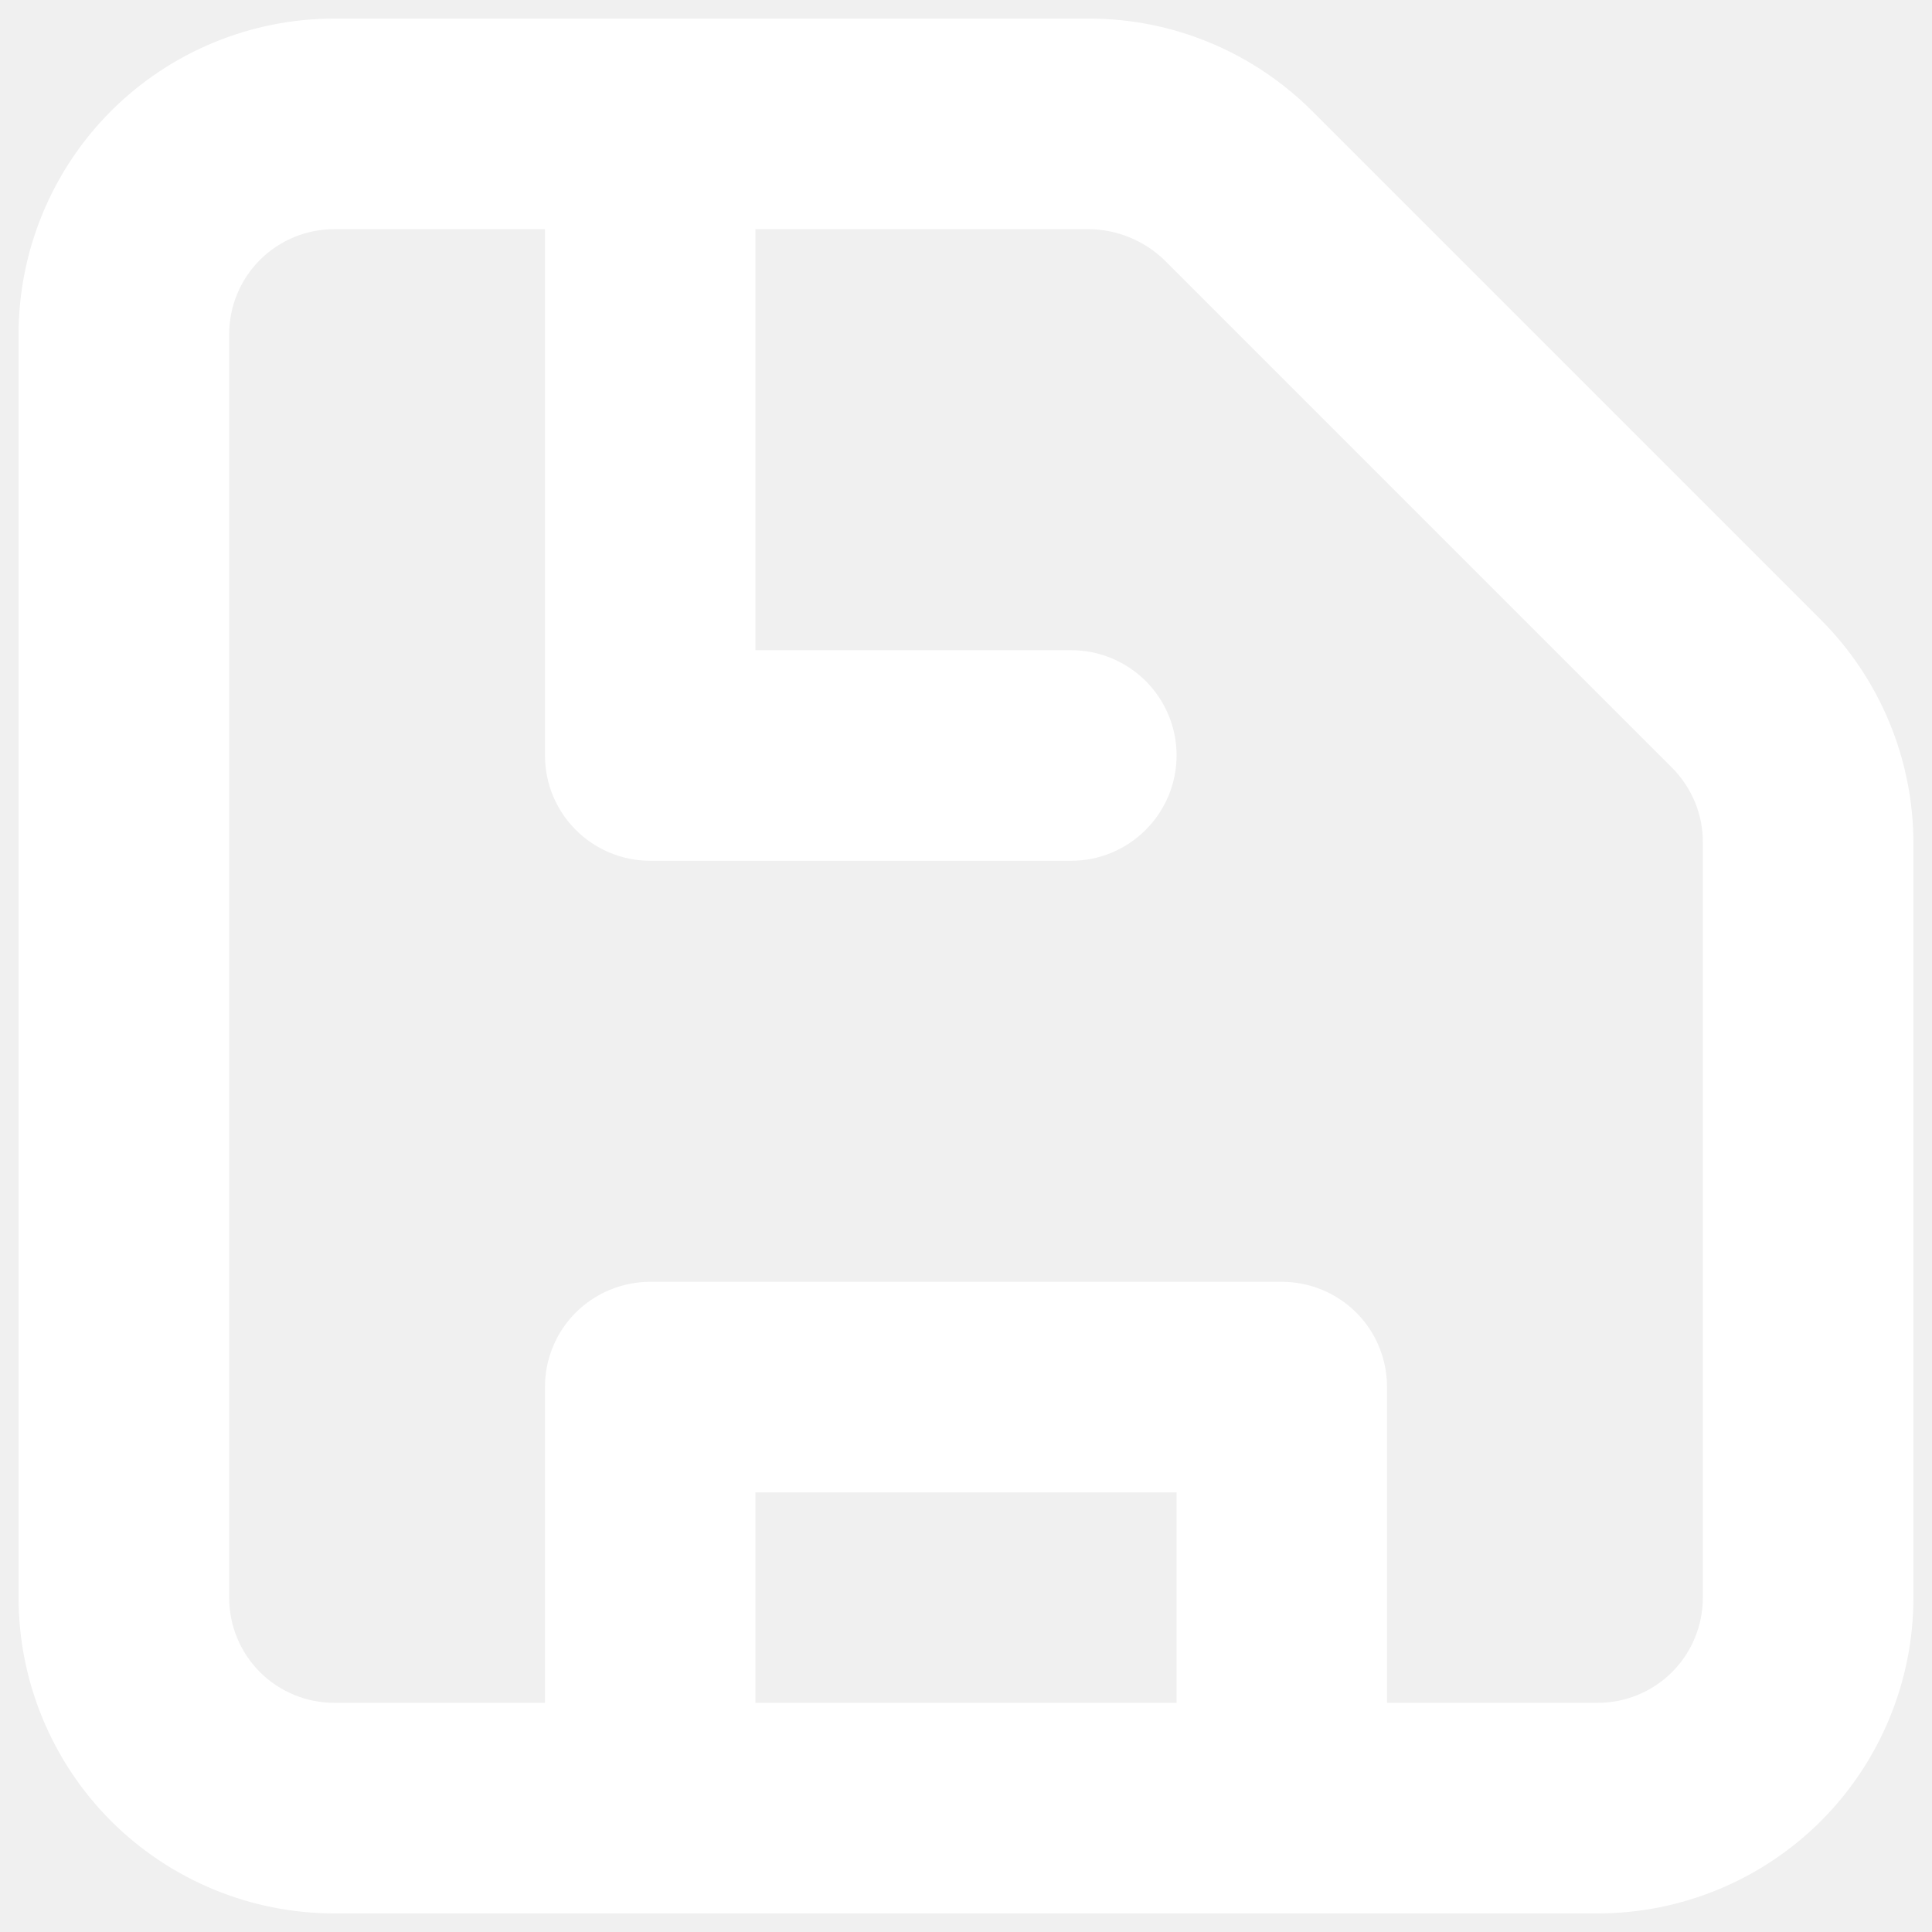
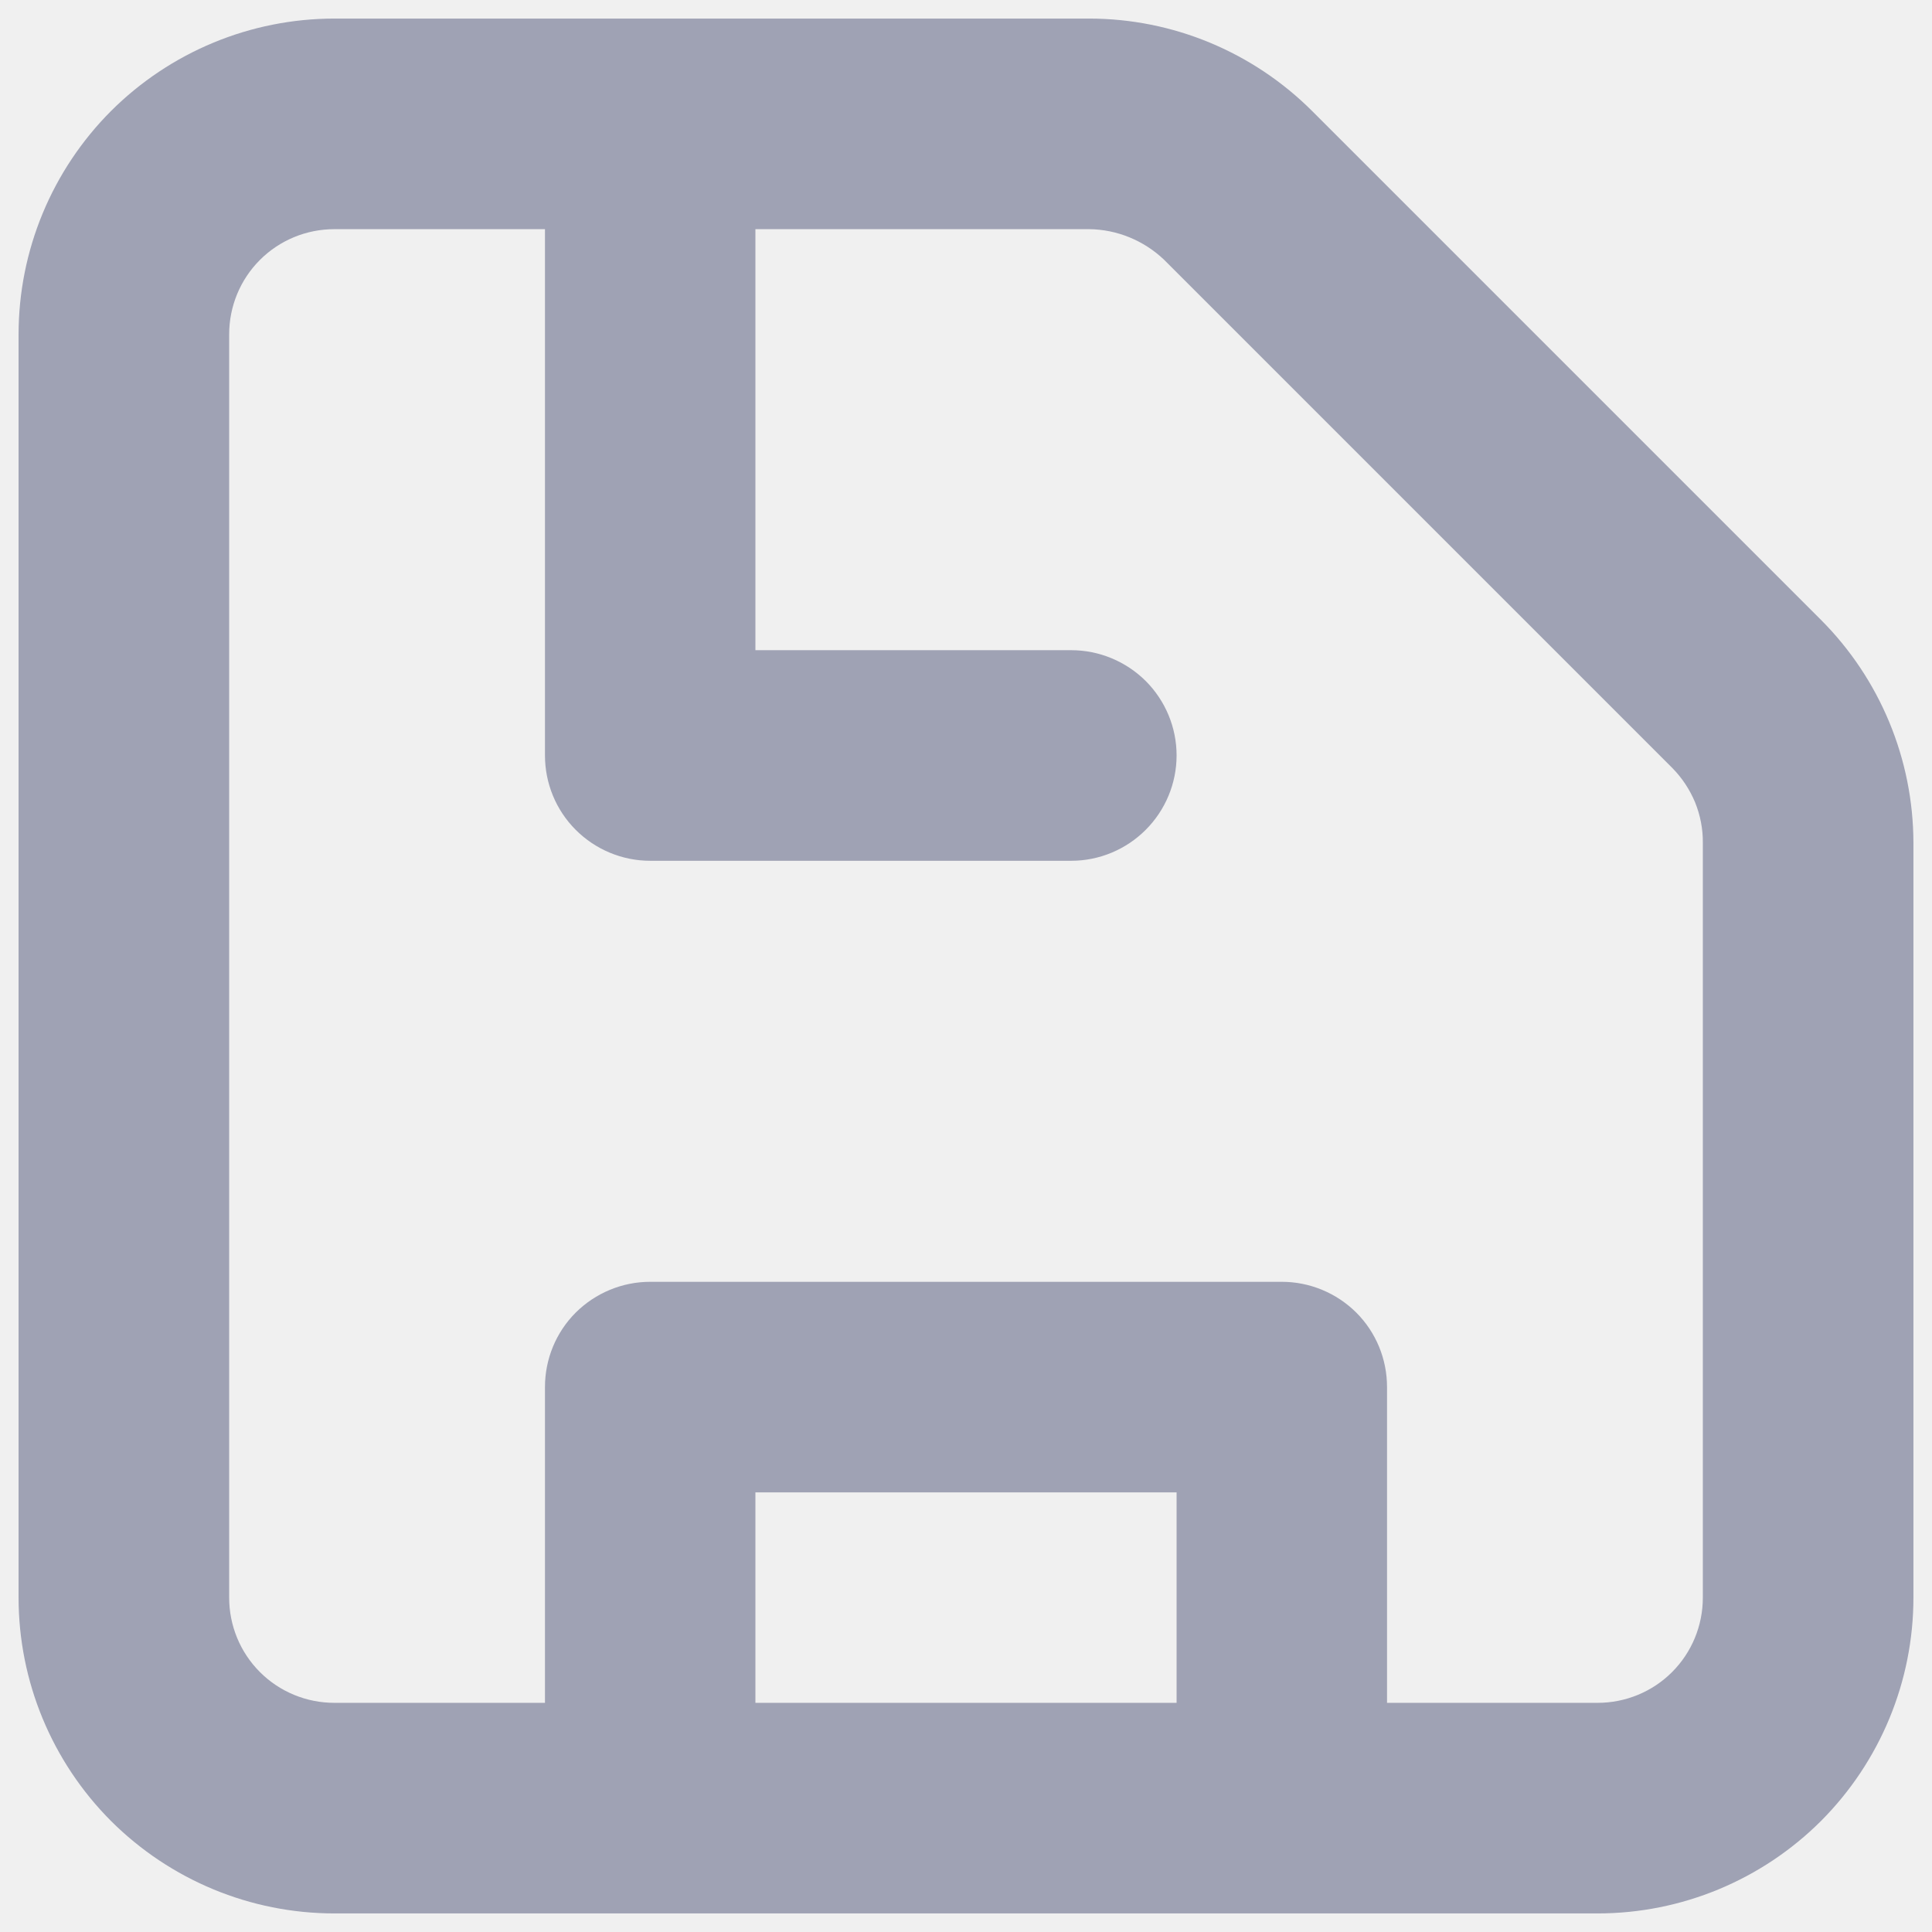
<svg xmlns="http://www.w3.org/2000/svg" width="13" height="13" viewBox="0 0 13 13" fill="none">
-   <path d="M12.252 4.17L8.83 0.748C8.432 0.35 7.892 0.125 7.329 0.125H2.25C1.686 0.125 1.146 0.349 0.747 0.747C0.349 1.146 0.125 1.686 0.125 2.25V10.75C0.125 11.314 0.349 11.854 0.747 12.253C1.146 12.651 1.686 12.875 2.25 12.875H10.75C11.314 12.875 11.854 12.651 12.253 12.253C12.651 11.854 12.875 11.314 12.875 10.75V5.671C12.874 5.108 12.65 4.568 12.252 4.17ZM5.083 11.458V10.042H7.917V11.458H5.083ZM11.458 10.75C11.458 10.938 11.384 11.118 11.251 11.251C11.118 11.384 10.938 11.458 10.75 11.458H9.333V9.333C9.333 9.145 9.259 8.965 9.126 8.832C8.993 8.7 8.813 8.625 8.625 8.625H4.375C4.187 8.625 4.007 8.7 3.874 8.832C3.741 8.965 3.667 9.145 3.667 9.333V11.458H2.25C2.062 11.458 1.882 11.384 1.749 11.251C1.616 11.118 1.542 10.938 1.542 10.75V2.25C1.542 2.062 1.616 1.882 1.749 1.749C1.882 1.616 2.062 1.542 2.25 1.542H3.667V5.083C3.667 5.271 3.741 5.451 3.874 5.584C4.007 5.717 4.187 5.792 4.375 5.792H7.208C7.396 5.792 7.576 5.717 7.709 5.584C7.842 5.451 7.917 5.271 7.917 5.083C7.917 4.895 7.842 4.715 7.709 4.582C7.576 4.45 7.396 4.375 7.208 4.375H5.083V1.542H7.329C7.516 1.544 7.696 1.618 7.832 1.747L11.253 5.168C11.319 5.235 11.37 5.313 11.406 5.399C11.441 5.486 11.459 5.578 11.458 5.671V10.75Z" fill="#fff" />
+   <path d="M12.252 4.17L8.83 0.748C8.432 0.35 7.892 0.125 7.329 0.125H2.25C1.686 0.125 1.146 0.349 0.747 0.747C0.349 1.146 0.125 1.686 0.125 2.25V10.75C0.125 11.314 0.349 11.854 0.747 12.253C1.146 12.651 1.686 12.875 2.25 12.875H10.75C11.314 12.875 11.854 12.651 12.253 12.253C12.651 11.854 12.875 11.314 12.875 10.75V5.671C12.874 5.108 12.65 4.568 12.252 4.17ZM5.083 11.458V10.042H7.917V11.458H5.083ZM11.458 10.75C11.458 10.938 11.384 11.118 11.251 11.251C11.118 11.384 10.938 11.458 10.75 11.458H9.333V9.333C9.333 9.145 9.259 8.965 9.126 8.832C8.993 8.7 8.813 8.625 8.625 8.625H4.375C4.187 8.625 4.007 8.7 3.874 8.832C3.741 8.965 3.667 9.145 3.667 9.333V11.458H2.25C2.062 11.458 1.882 11.384 1.749 11.251C1.616 11.118 1.542 10.938 1.542 10.75V2.25C1.542 2.062 1.616 1.882 1.749 1.749C1.882 1.616 2.062 1.542 2.25 1.542H3.667V5.083C3.667 5.271 3.741 5.451 3.874 5.584C4.007 5.717 4.187 5.792 4.375 5.792H7.208C7.396 5.792 7.576 5.717 7.709 5.584C7.842 5.451 7.917 5.271 7.917 5.083C7.917 4.895 7.842 4.715 7.709 4.582C7.576 4.45 7.396 4.375 7.208 4.375H5.083V1.542H7.329C7.516 1.544 7.696 1.618 7.832 1.747L11.253 5.168C11.319 5.235 11.37 5.313 11.406 5.399C11.441 5.486 11.459 5.578 11.458 5.671V10.75Z" fill="#9FA2B4" />
</svg>
